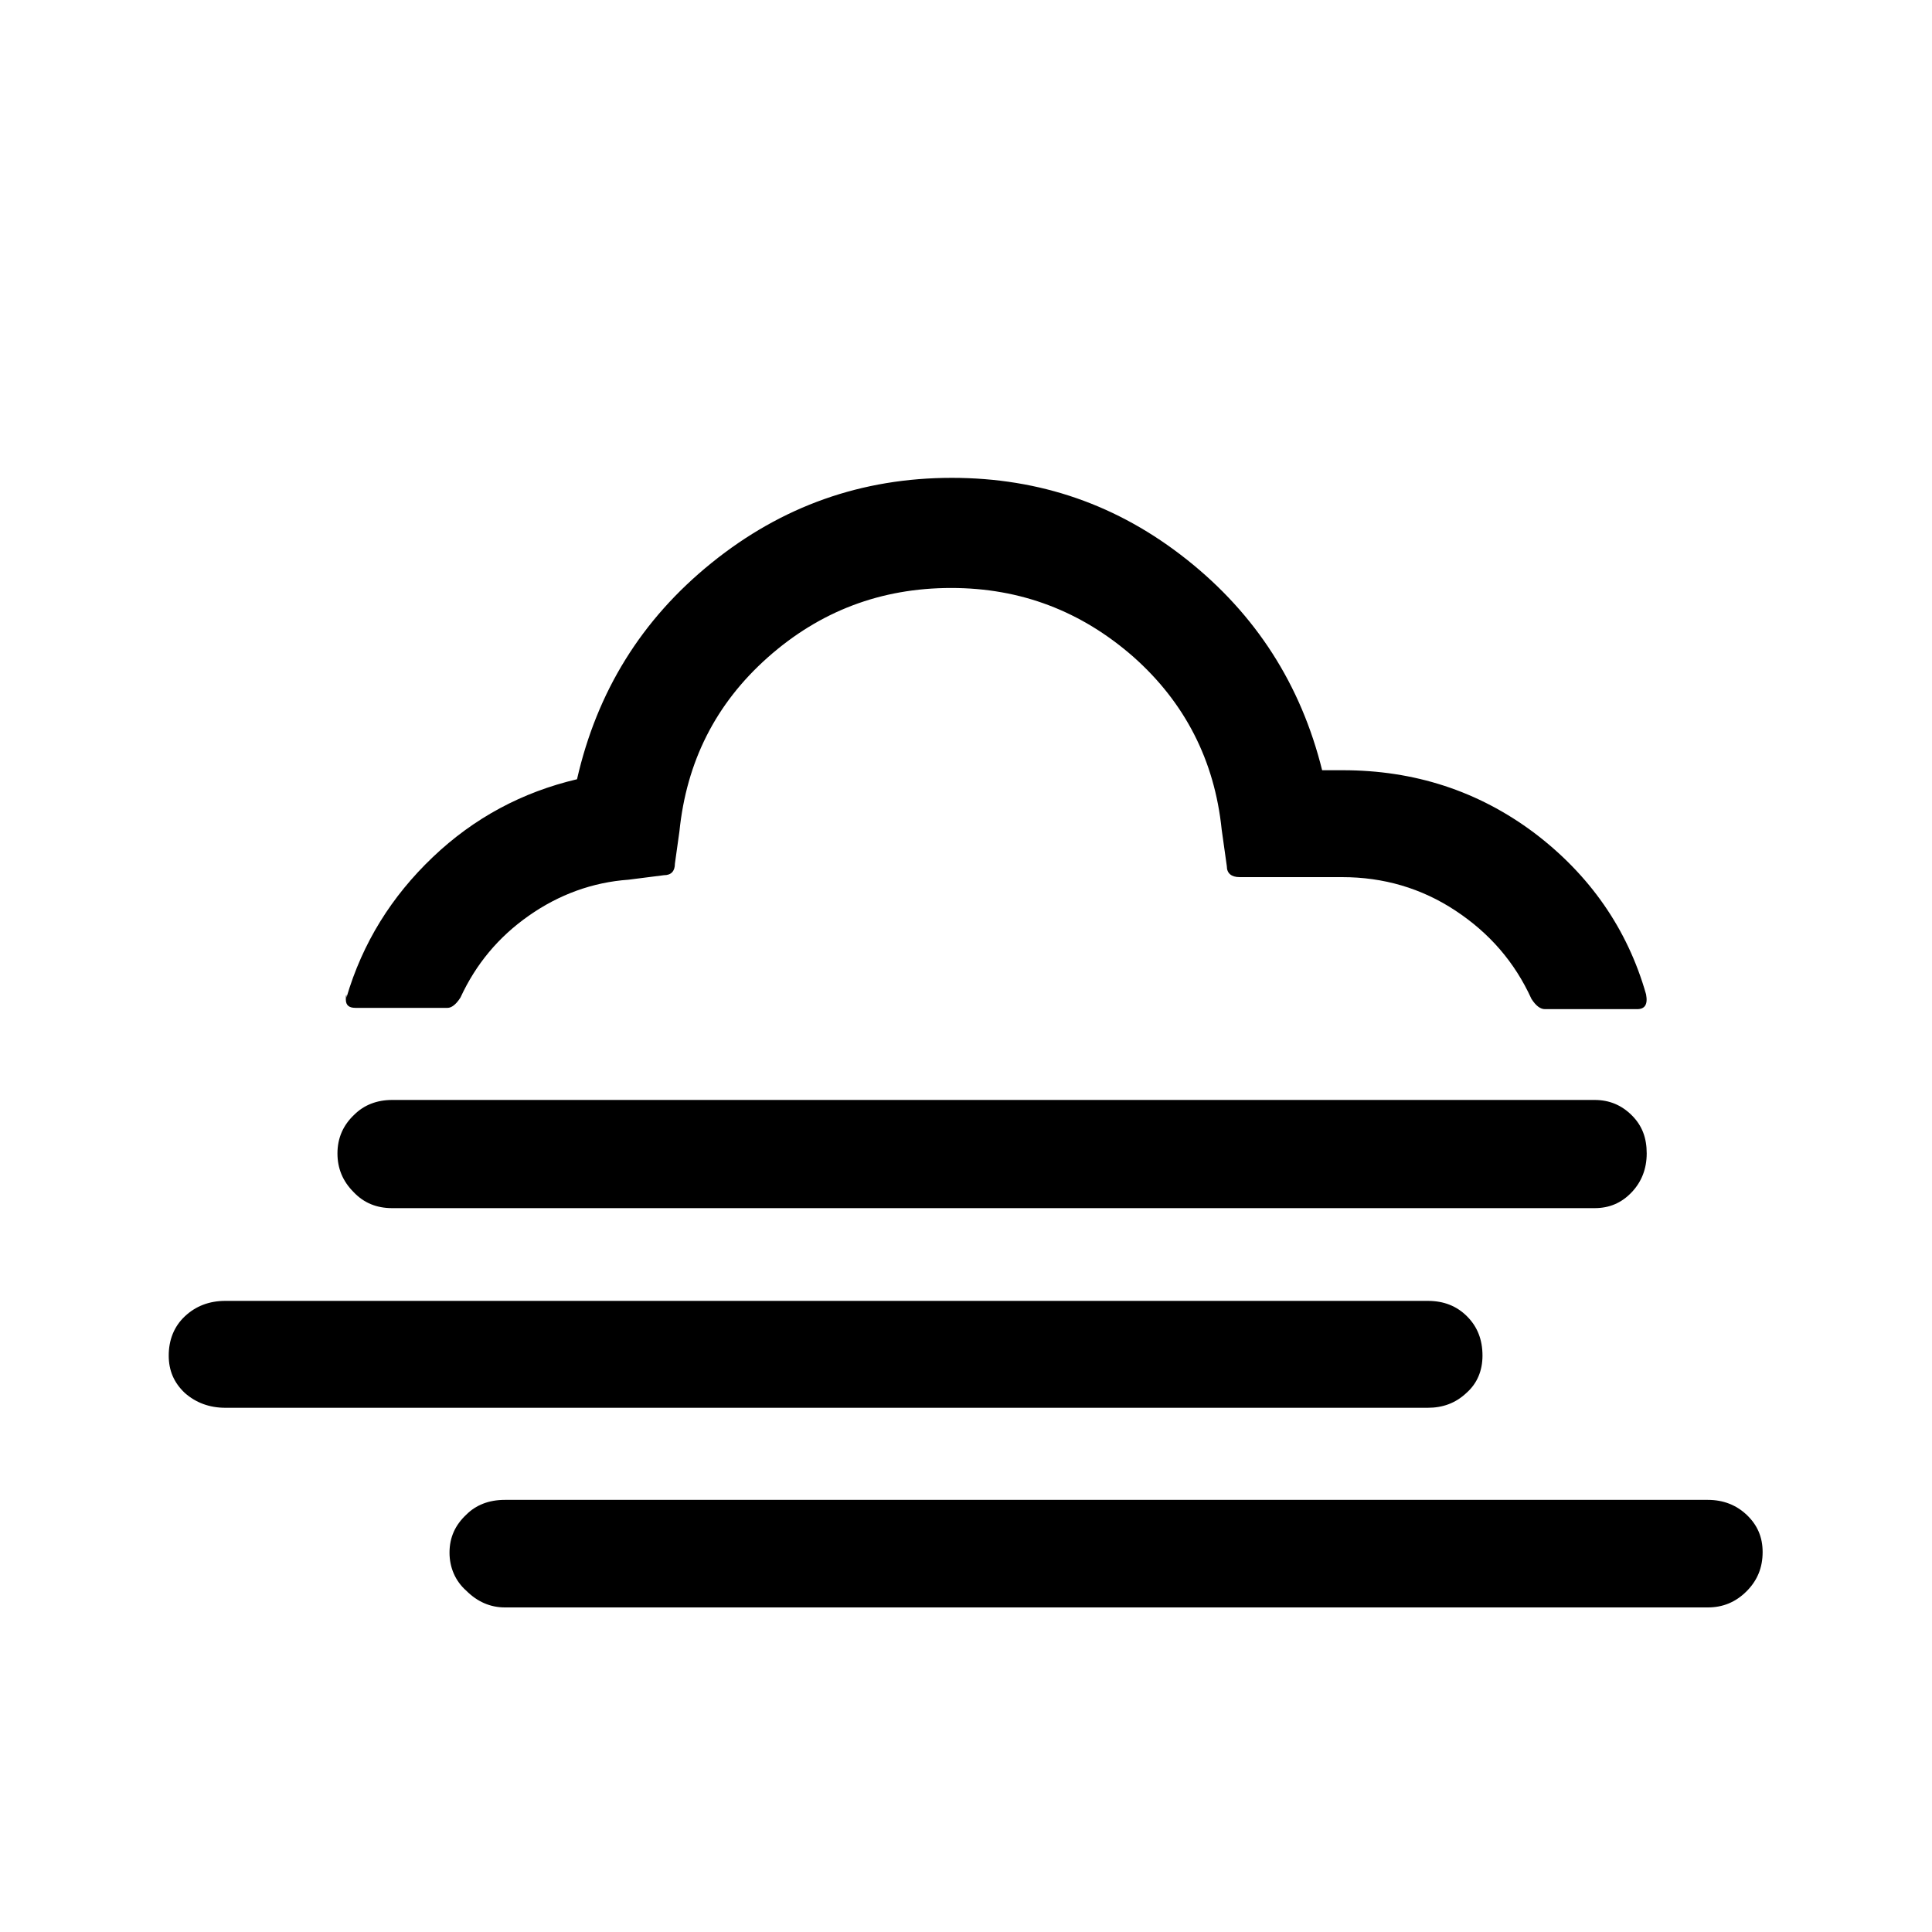
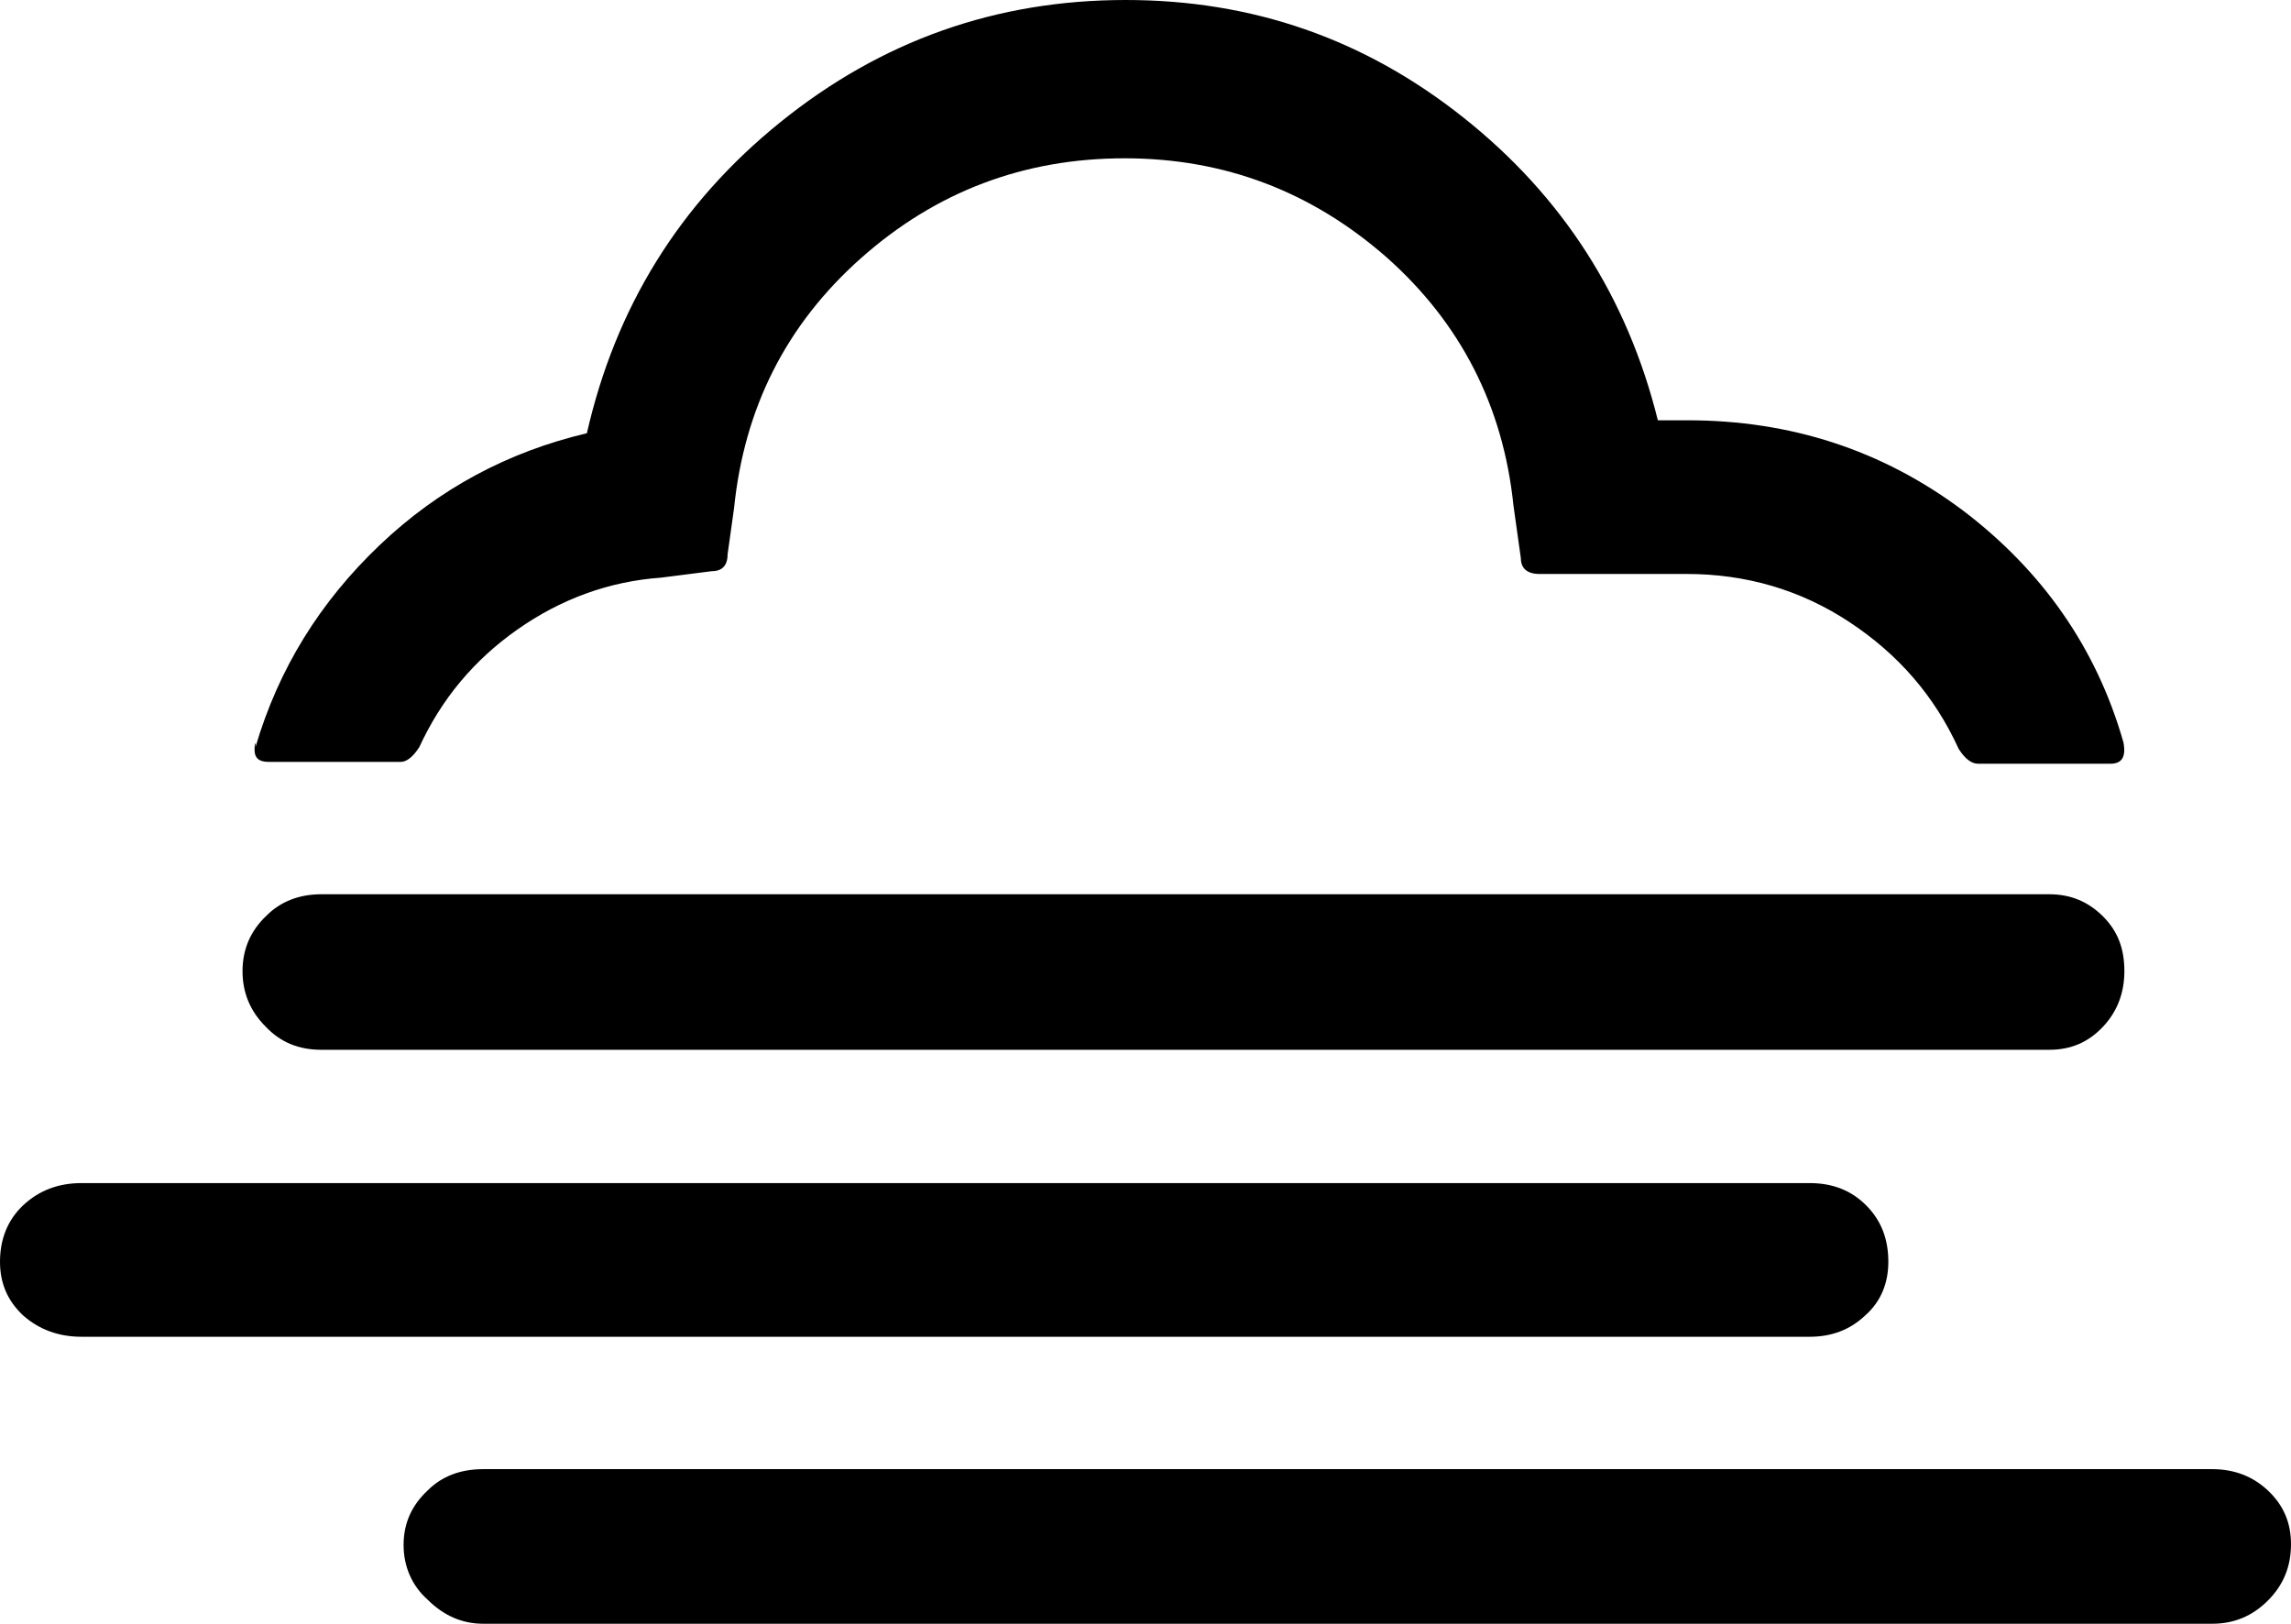
- <svg xmlns="http://www.w3.org/2000/svg" version="1.1" id="Layer_1" x="0px" y="0px" viewBox="0 0 30 30" style="enable-background:new 0 0 30 30;" xml:space="preserve">
-   <path d="M2.62,21.05c0-0.24,0.08-0.45,0.25-0.61c0.17-0.16,0.38-0.24,0.63-0.24h18.67c0.25,0,0.45,0.08,0.61,0.24  c0.16,0.16,0.24,0.36,0.24,0.61c0,0.23-0.08,0.43-0.25,0.58c-0.17,0.16-0.37,0.23-0.6,0.23H3.5c-0.25,0-0.46-0.08-0.63-0.23  C2.7,21.47,2.62,21.28,2.62,21.05z M5.24,17.91c0-0.24,0.09-0.44,0.26-0.6c0.15-0.15,0.35-0.23,0.59-0.23h18.67  c0.23,0,0.42,0.08,0.58,0.24c0.16,0.16,0.23,0.35,0.23,0.59c0,0.24-0.08,0.44-0.23,0.6c-0.16,0.17-0.35,0.25-0.58,0.25H6.09  c-0.24,0-0.44-0.08-0.6-0.25C5.32,18.34,5.24,18.14,5.24,17.91z M5.37,15.52c0,0.09,0.05,0.13,0.15,0.13h1.43  c0.06,0,0.13-0.05,0.2-0.16c0.24-0.52,0.59-0.94,1.06-1.27c0.47-0.33,0.99-0.52,1.55-0.56l0.55-0.07c0.11,0,0.17-0.06,0.17-0.18  l0.07-0.5c0.11-1.08,0.56-1.98,1.37-2.7c0.81-0.72,1.76-1.08,2.85-1.08c1.08,0,2.02,0.36,2.83,1.07c0.8,0.71,1.26,1.61,1.37,2.68  l0.08,0.57c0,0.11,0.07,0.17,0.2,0.17h1.59c0.64,0,1.23,0.17,1.76,0.52s0.92,0.8,1.18,1.37c0.07,0.11,0.14,0.16,0.21,0.16h1.43  c0.12,0,0.17-0.07,0.14-0.23c-0.29-1.02-0.88-1.86-1.74-2.51c-0.87-0.65-1.86-0.97-2.97-0.97h-0.32c-0.33-1.33-1.03-2.42-2.1-3.27  s-2.28-1.27-3.65-1.27c-1.4,0-2.64,0.44-3.73,1.32s-1.78,2-2.09,3.36c-0.85,0.2-1.6,0.6-2.24,1.21c-0.64,0.61-1.09,1.33-1.34,2.18  v-0.04C5.37,15.45,5.37,15.48,5.37,15.52z M6.98,24.11c0-0.24,0.09-0.43,0.26-0.59c0.15-0.15,0.35-0.23,0.6-0.23h18.68  c0.24,0,0.44,0.08,0.6,0.23c0.17,0.16,0.25,0.35,0.25,0.58c0,0.24-0.08,0.44-0.25,0.61c-0.17,0.17-0.37,0.25-0.6,0.25H7.84  c-0.23,0-0.43-0.09-0.6-0.26C7.07,24.55,6.98,24.34,6.98,24.11z" />
+ <svg xmlns="http://www.w3.org/2000/svg" version="1.1" id="Layer_1" x="0px" y="0px" viewBox="0 0 24.75 17.54" xml:space="preserve" width="24.75" height="17.54">
+   <defs id="defs16" />
+   <path d="m 0,13.63 c 0,-0.24 0.08,-0.45 0.25,-0.61 0.17,-0.16 0.38,-0.24 0.63,-0.24 h 18.67 c 0.25,0 0.45,0.08 0.61,0.24 0.16,0.16 0.24,0.36 0.24,0.61 0,0.23 -0.08,0.43 -0.25,0.58 -0.17,0.16 -0.37,0.23 -0.6,0.23 H 0.88 C 0.63,14.44 0.42,14.36 0.25,14.21 0.08,14.05 0,13.86 0,13.63 Z m 2.62,-3.14 c 0,-0.24 0.09,-0.44 0.26,-0.6 C 3.03,9.74 3.23,9.66 3.47,9.66 h 18.67 c 0.23,0 0.42,0.08 0.58,0.24 0.16,0.16 0.23,0.35 0.23,0.59 0,0.24 -0.08,0.44 -0.23,0.6 -0.16,0.17 -0.35,0.25 -0.58,0.25 H 3.47 C 3.23,11.34 3.03,11.26 2.87,11.09 2.7,10.92 2.62,10.72 2.62,10.49 Z M 2.75,8.1 c 0,0.09 0.05,0.13 0.15,0.13 H 4.33 C 4.39,8.23 4.46,8.18 4.53,8.07 4.77,7.55 5.12,7.13 5.59,6.8 6.06,6.47 6.58,6.28 7.14,6.24 L 7.69,6.17 C 7.8,6.17 7.86,6.11 7.86,5.99 L 7.93,5.49 C 8.04,4.41 8.49,3.51 9.3,2.79 c 0.81,-0.72 1.76,-1.08 2.85,-1.08 1.08,0 2.02,0.36 2.83,1.07 0.8,0.71 1.26,1.61 1.37,2.68 l 0.08,0.57 c 0,0.11 0.07,0.17 0.2,0.17 h 1.59 c 0.64,0 1.23,0.17 1.76,0.52 0.53,0.35 0.92,0.8 1.18,1.37 0.07,0.11 0.14,0.16 0.21,0.16 h 1.43 c 0.12,0 0.17,-0.07 0.14,-0.23 C 22.65,7 22.06,6.16 21.2,5.51 20.33,4.86 19.34,4.54 18.23,4.54 H 17.91 C 17.58,3.21 16.88,2.12 15.81,1.27 14.74,0.42 13.53,0 12.16,0 10.76,0 9.52,0.44 8.43,1.32 7.34,2.2 6.65,3.32 6.34,4.68 5.49,4.88 4.74,5.28 4.1,5.89 3.46,6.5 3.01,7.22 2.76,8.07 V 8.03 C 2.75,8.03 2.75,8.06 2.75,8.1 Z m 1.61,8.59 c 0,-0.24 0.09,-0.43 0.26,-0.59 0.15,-0.15 0.35,-0.23 0.6,-0.23 H 23.9 c 0.24,0 0.44,0.08 0.6,0.23 0.17,0.16 0.25,0.35 0.25,0.58 0,0.24 -0.08,0.44 -0.25,0.61 -0.17,0.17 -0.37,0.25 -0.6,0.25 H 5.22 C 4.99,17.54 4.79,17.45 4.62,17.28 4.45,17.13 4.36,16.92 4.36,16.69 Z" id="path11" />
</svg>
